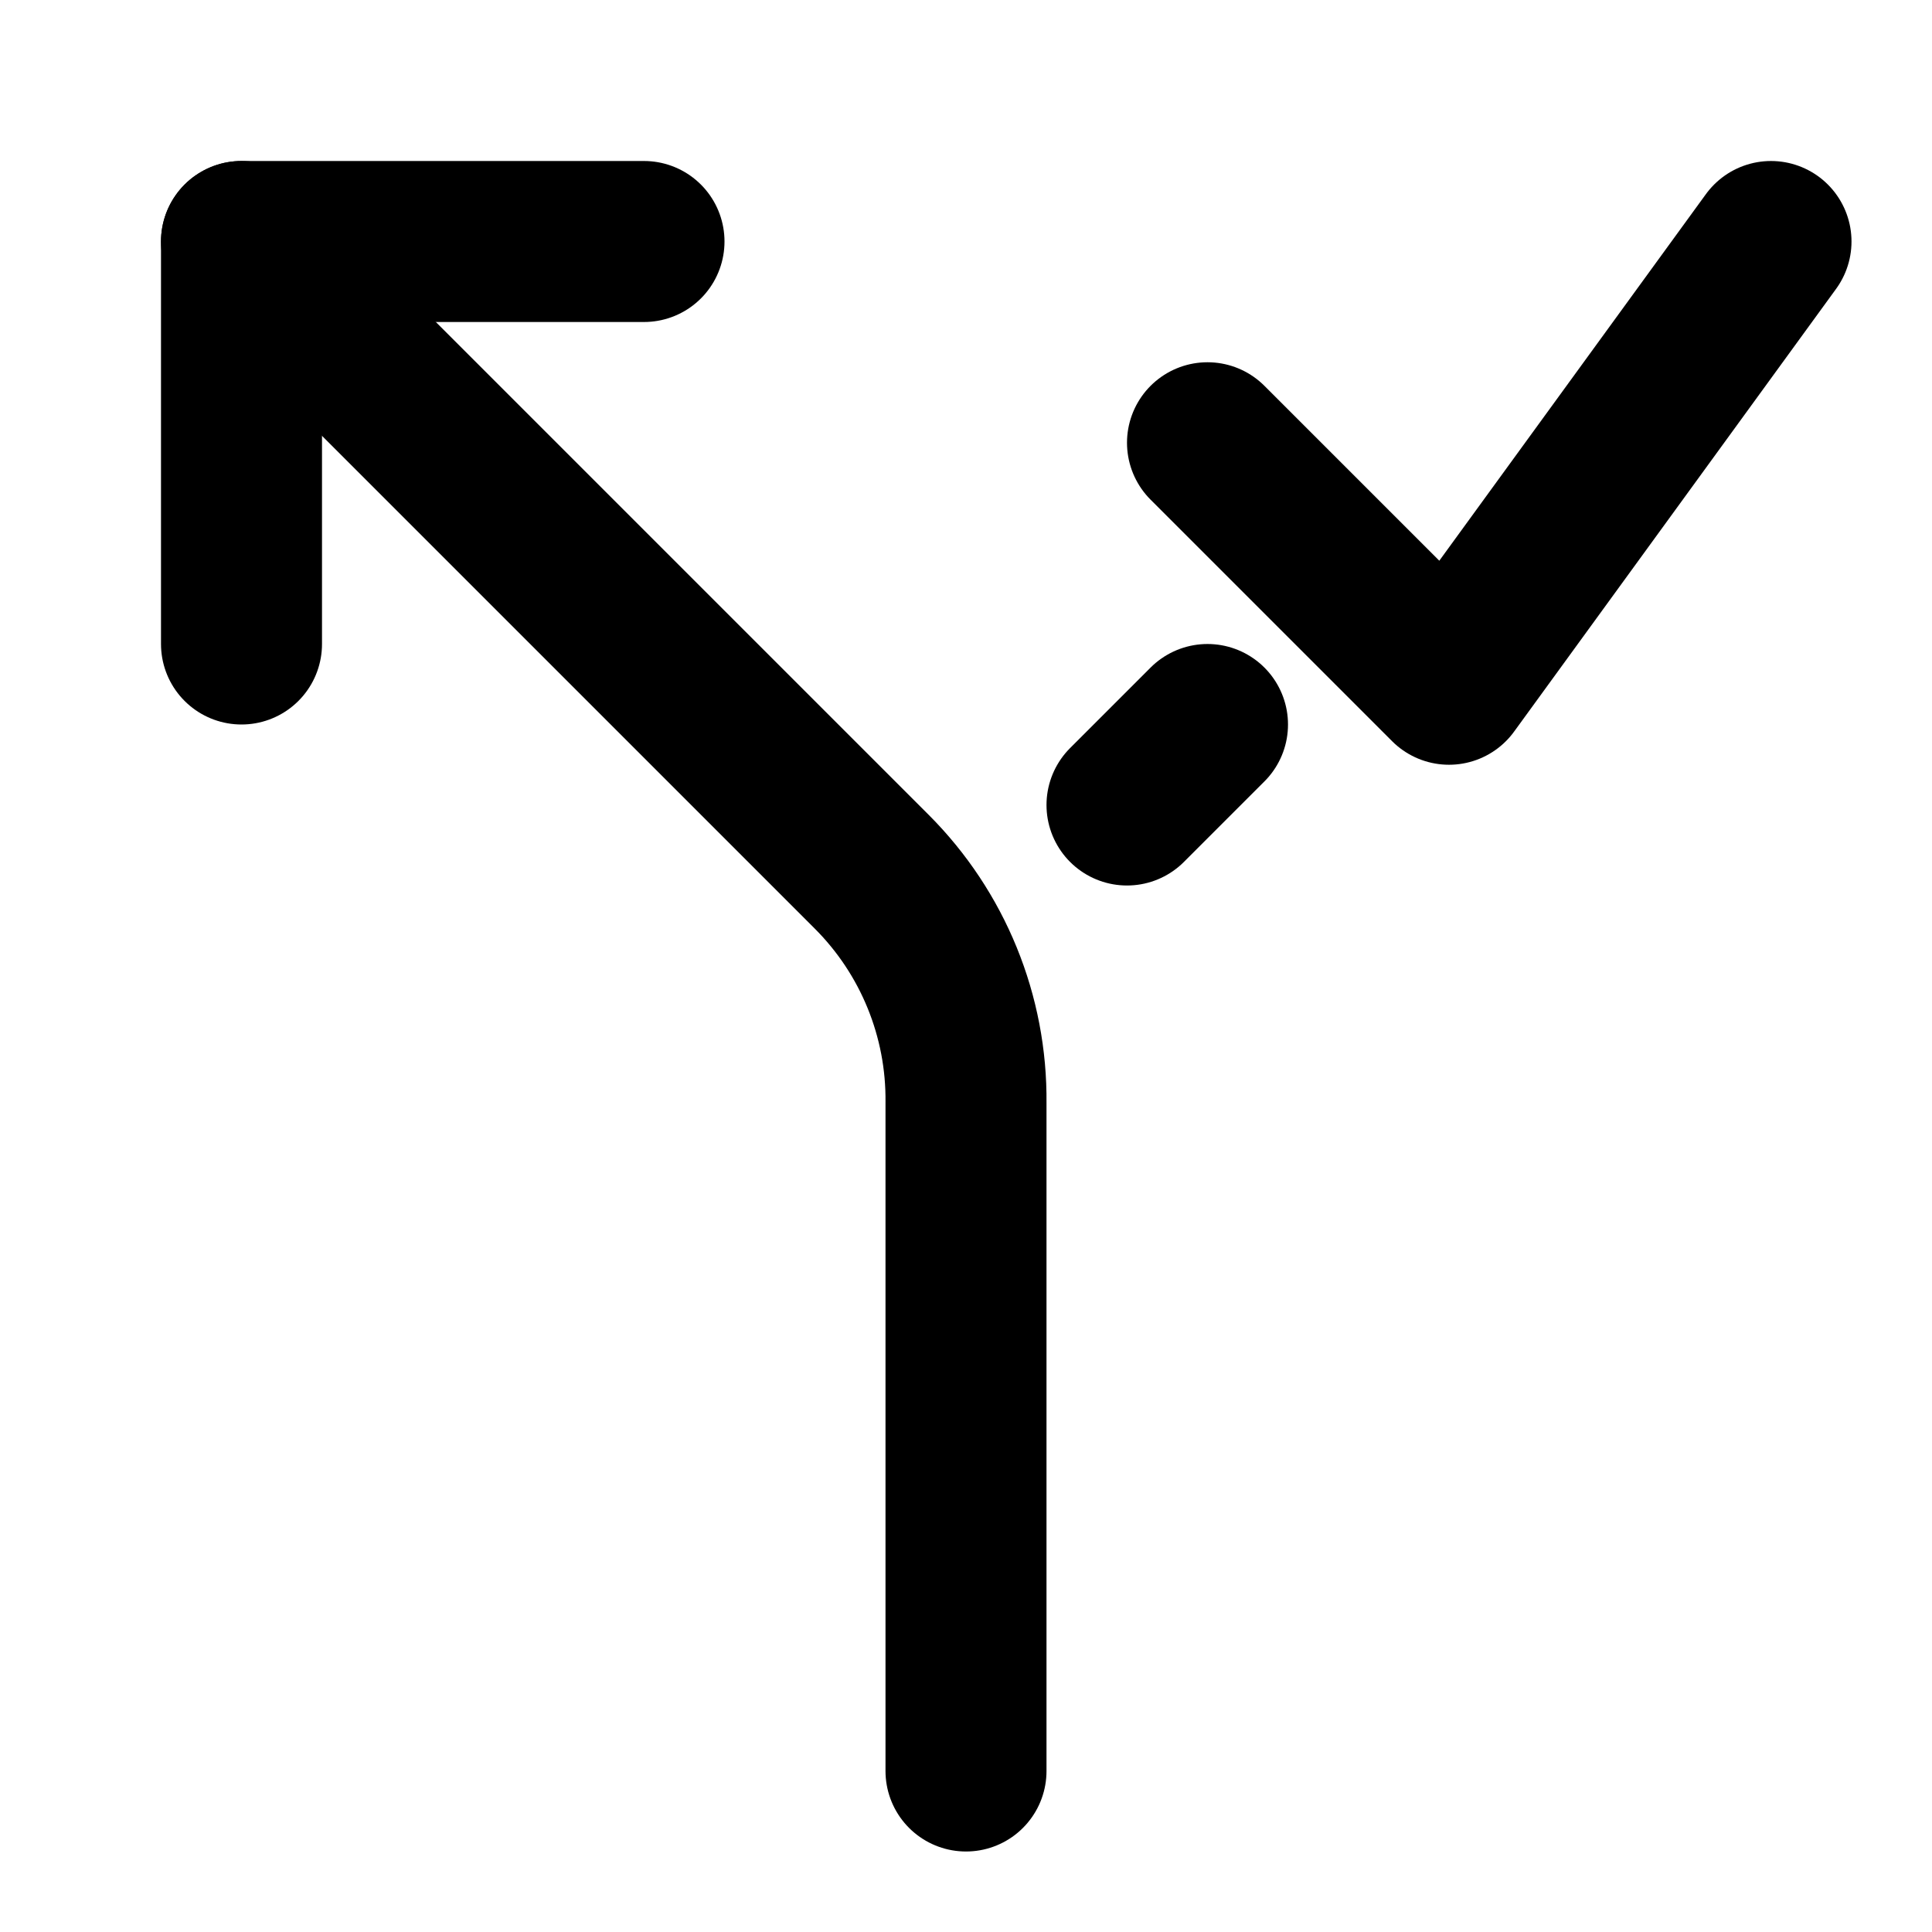
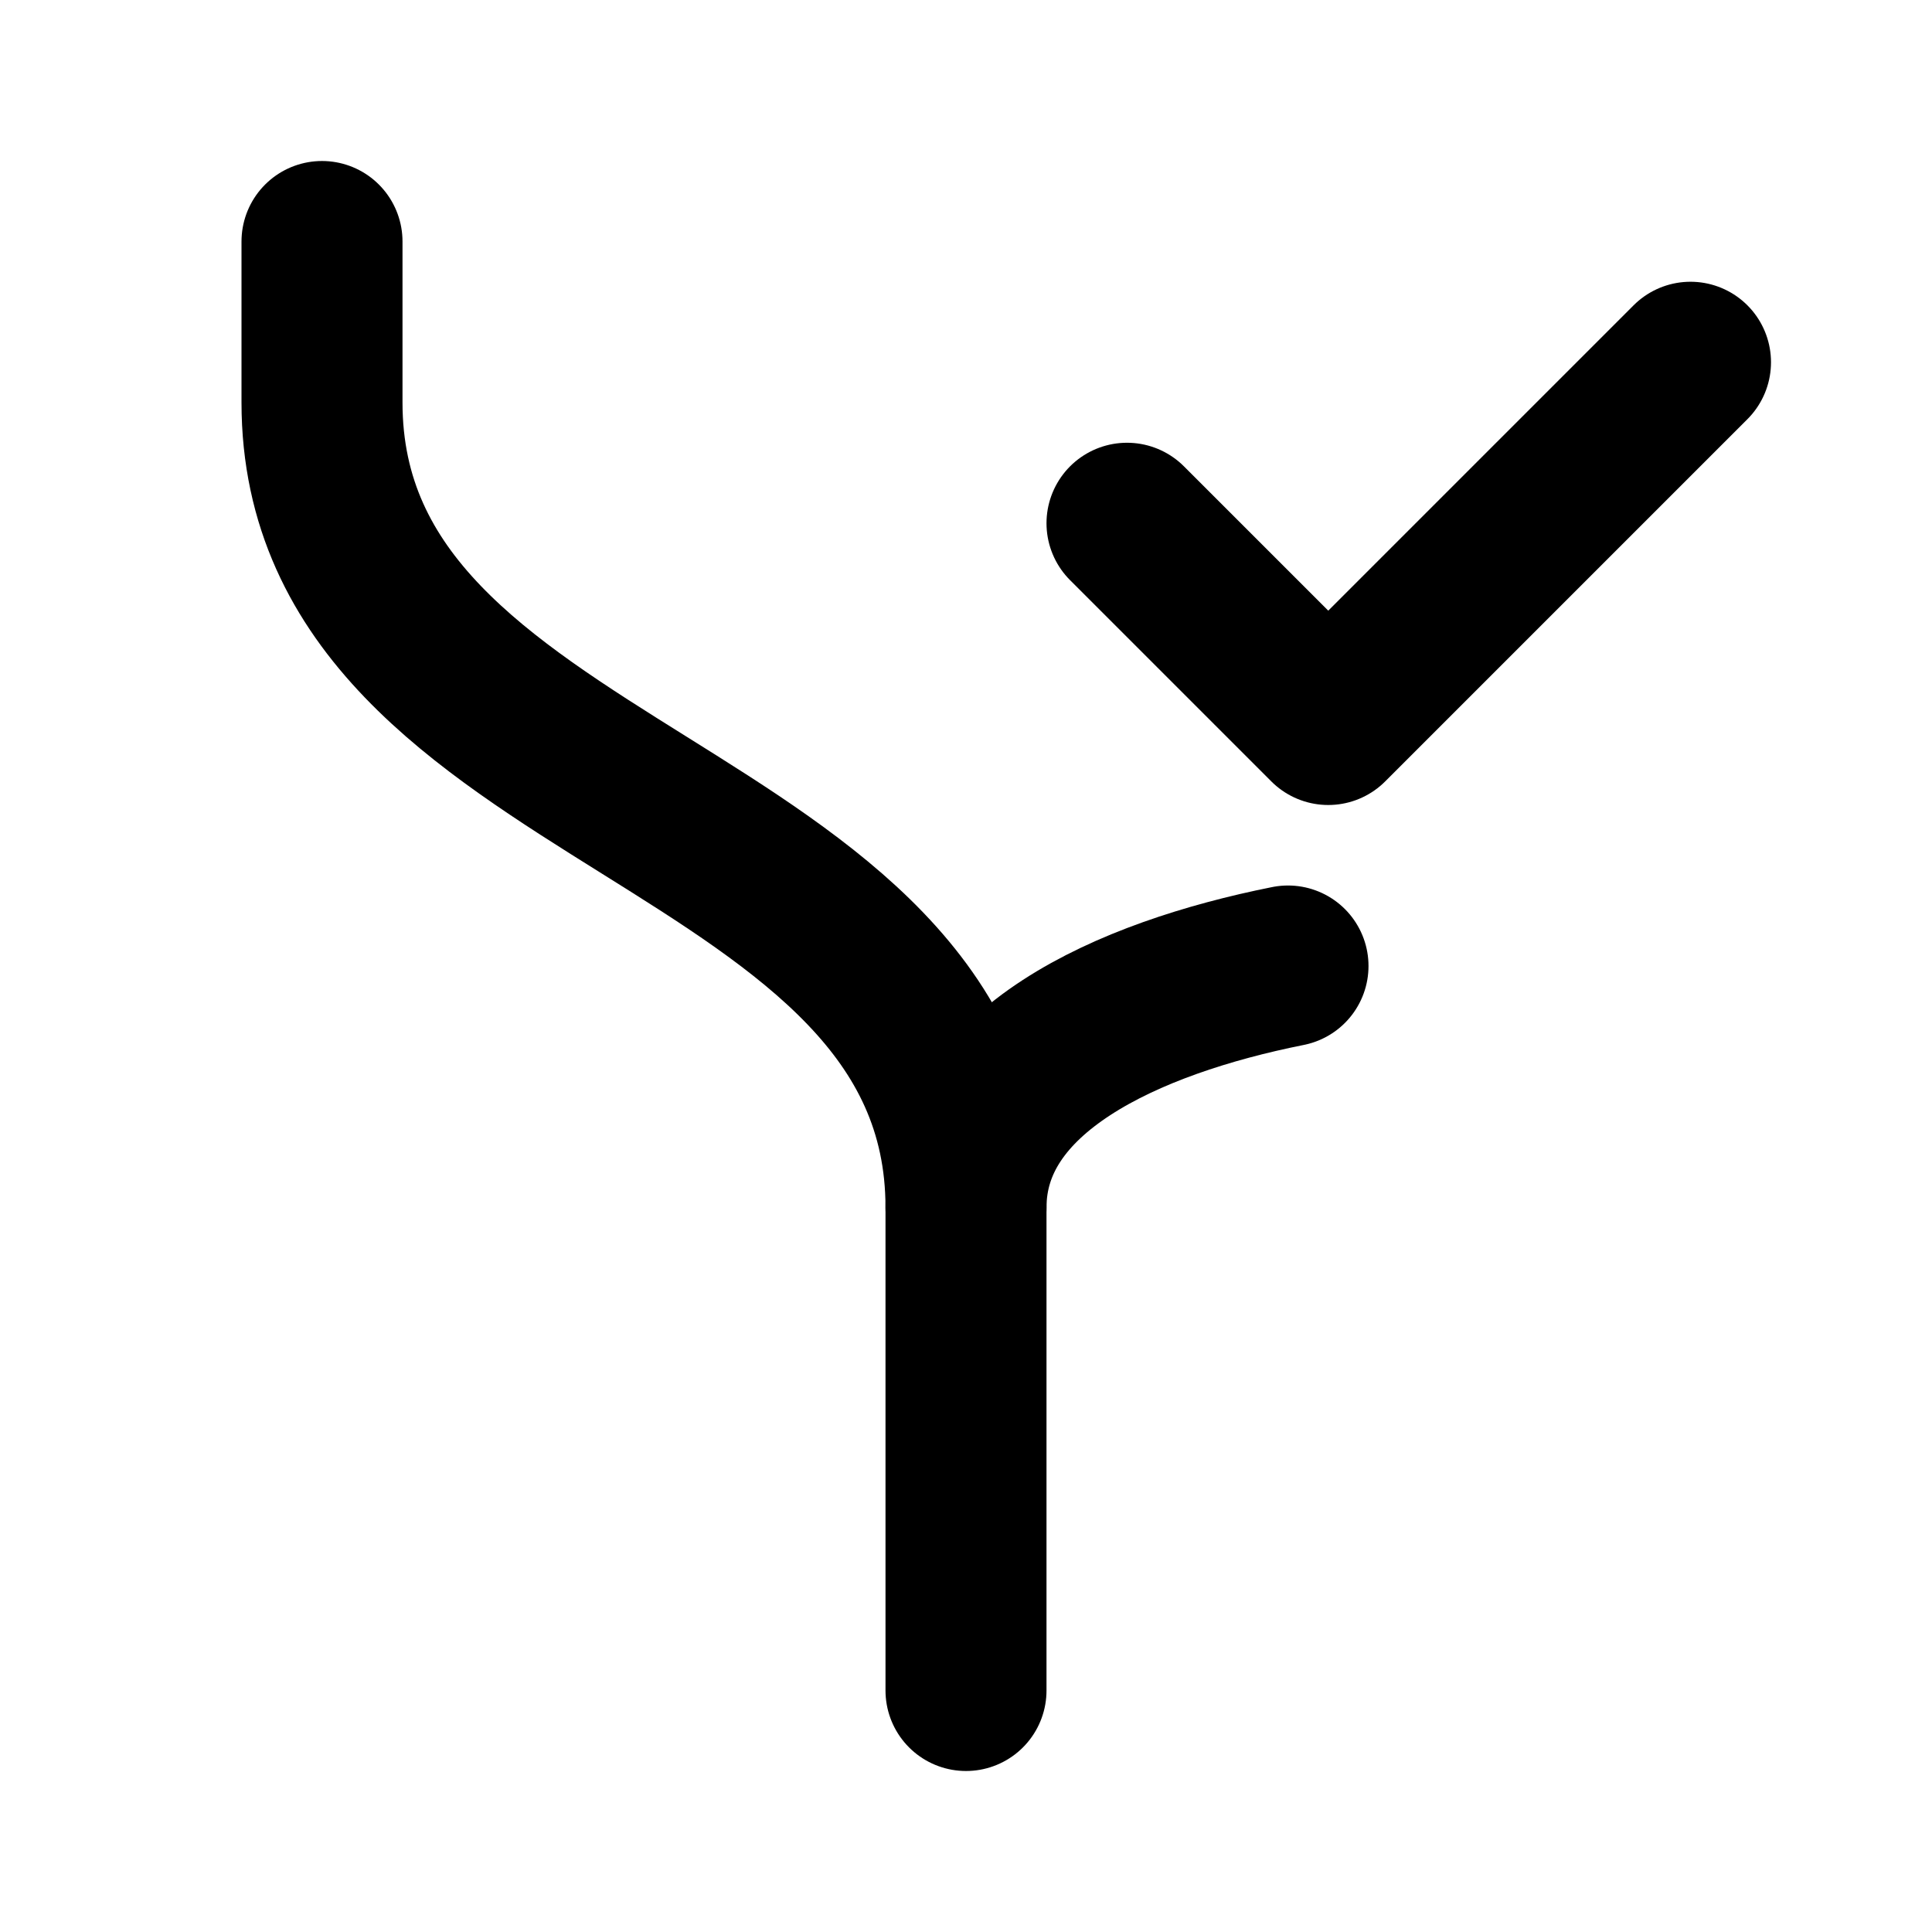
<svg xmlns="http://www.w3.org/2000/svg" width="24" height="24" viewBox="0 0 24 24" fill="none" stroke="currentColor" stroke-width="2" stroke-linecap="round" stroke-linejoin="round">
-   <path d="M8 3H3v5" />
-   <path d="M12 22v-8.3a4 4 0 0 0-1.172-2.872L3 3" />
-   <path d="m14 10 1-1" />
-   <path d="m15 5.5 3 3 4-5.5" />
+   <path d="M4 3v2c0 5 8 5 8 10v6" />
+   <path d="M12 15c0-1.7 2-2.6 4-3" />
+   <path d="m14 6.5 2.5 2.5 4.5-4.5" />
</svg>
